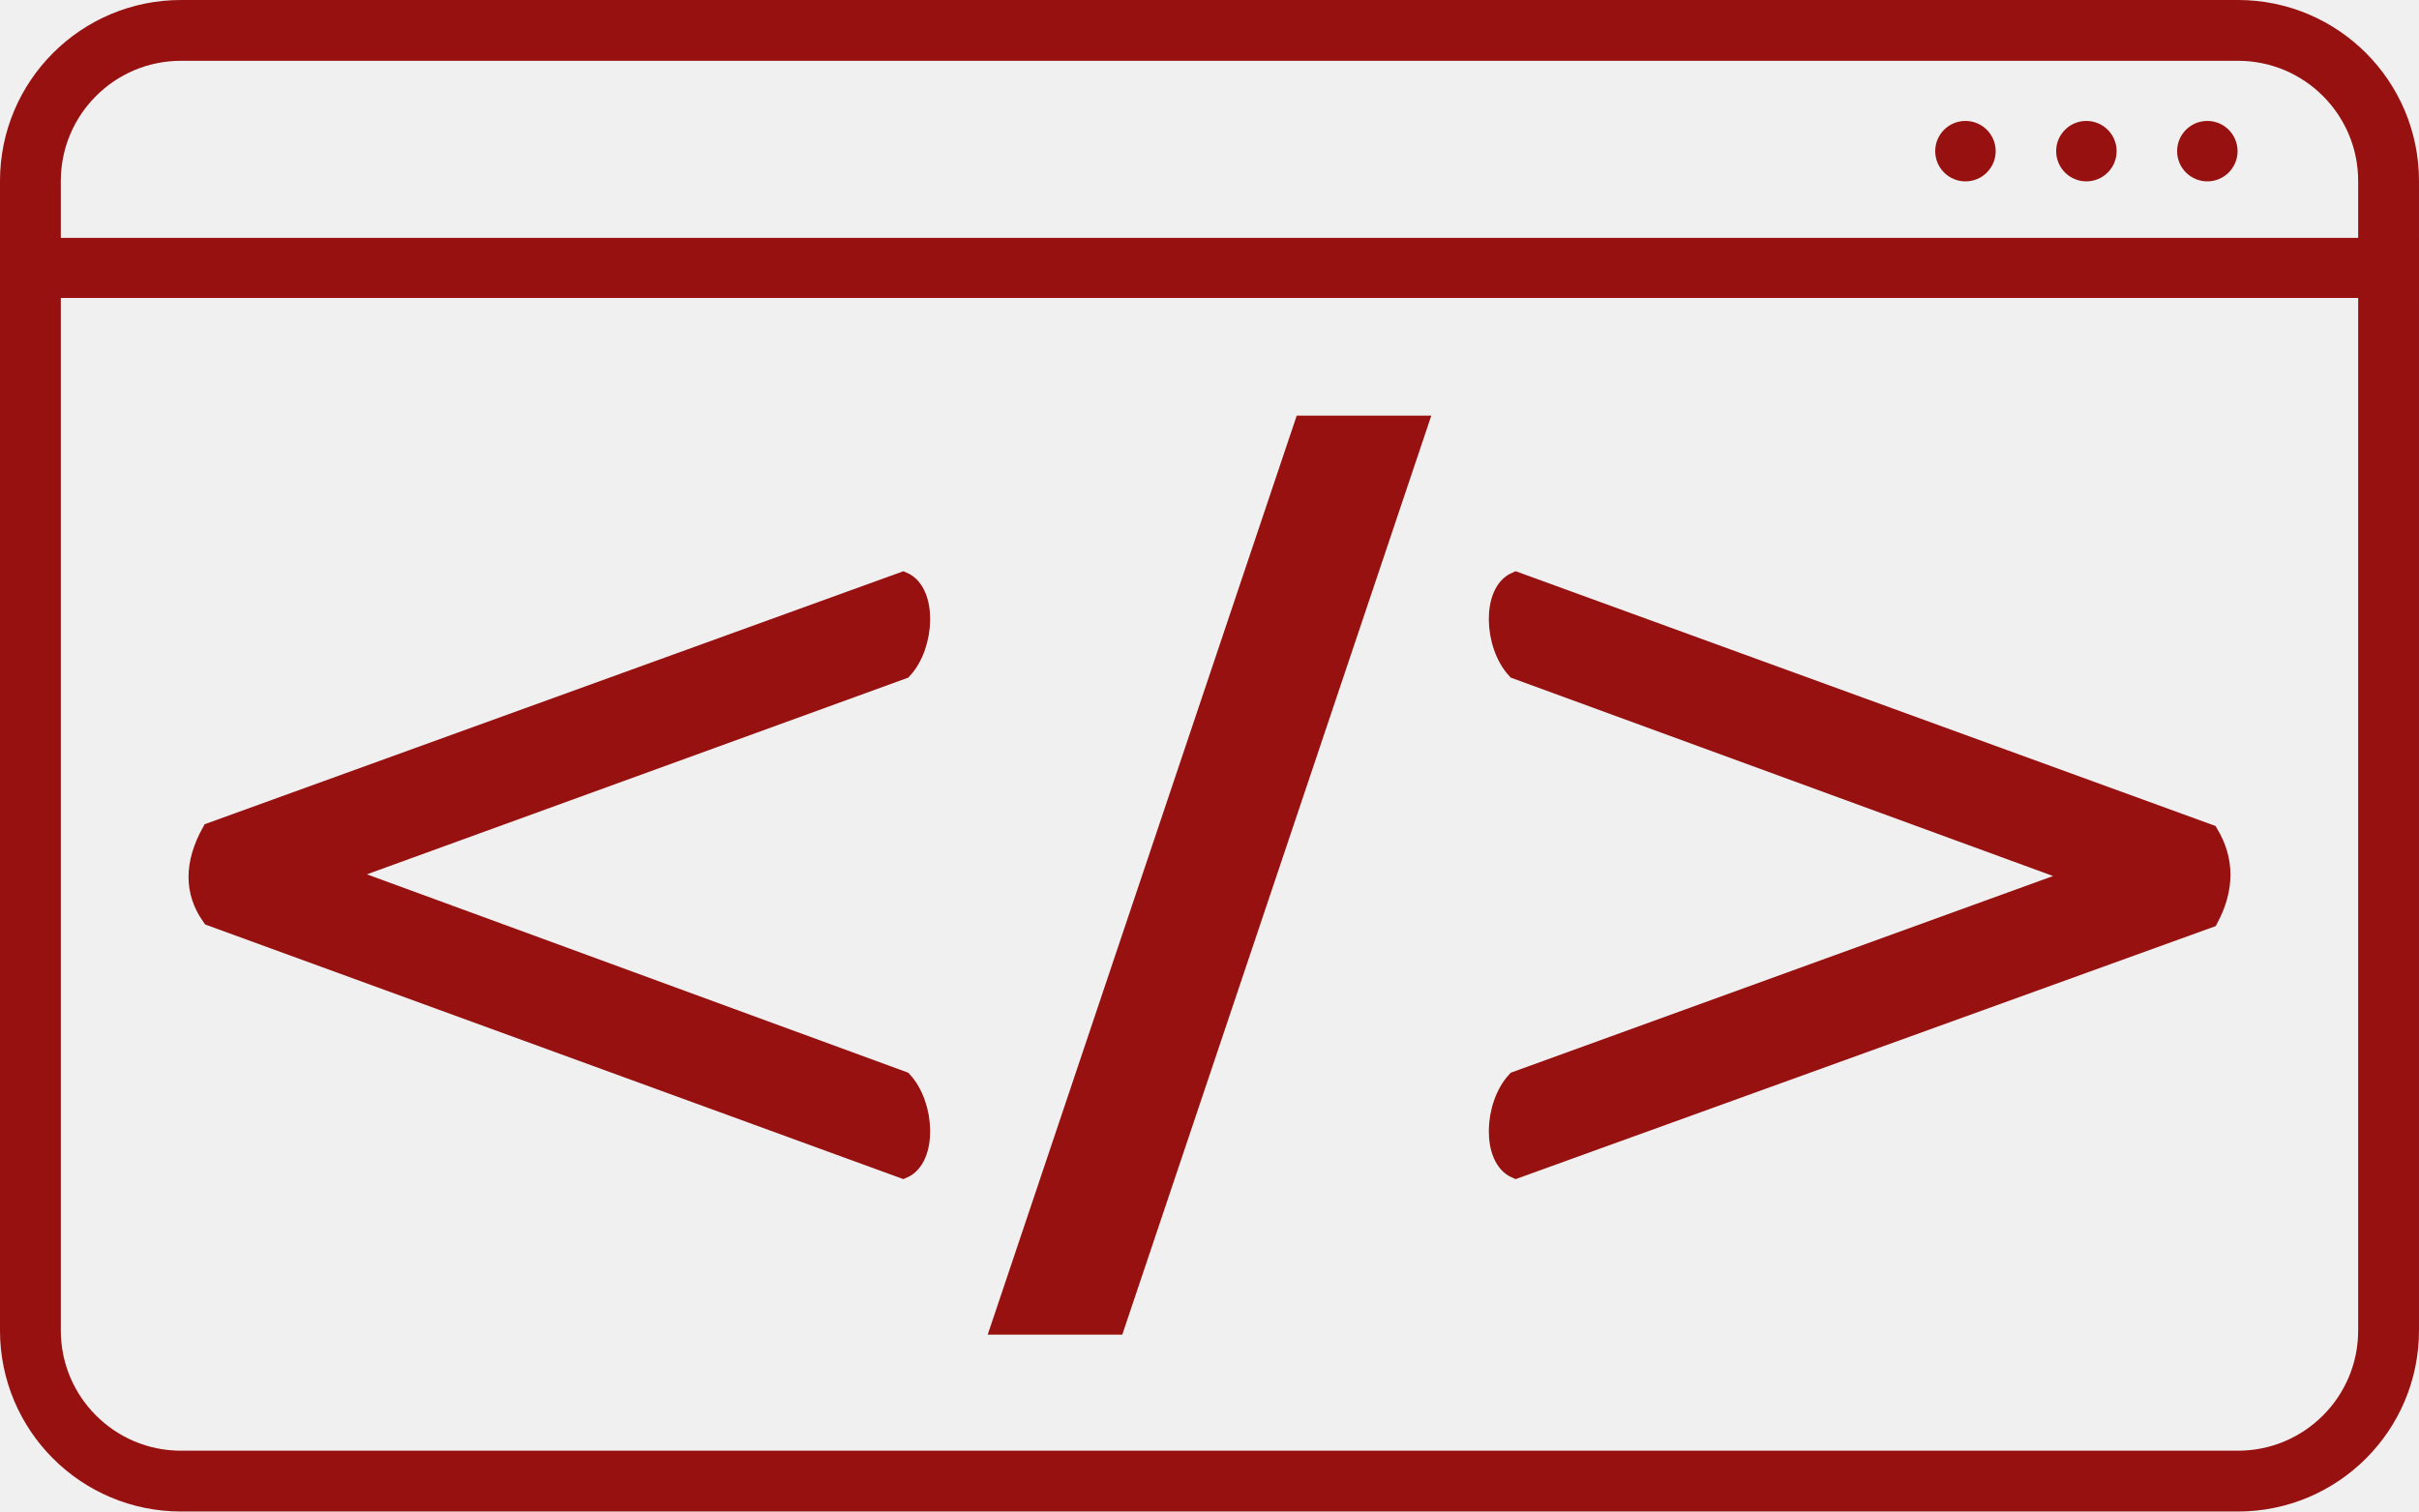
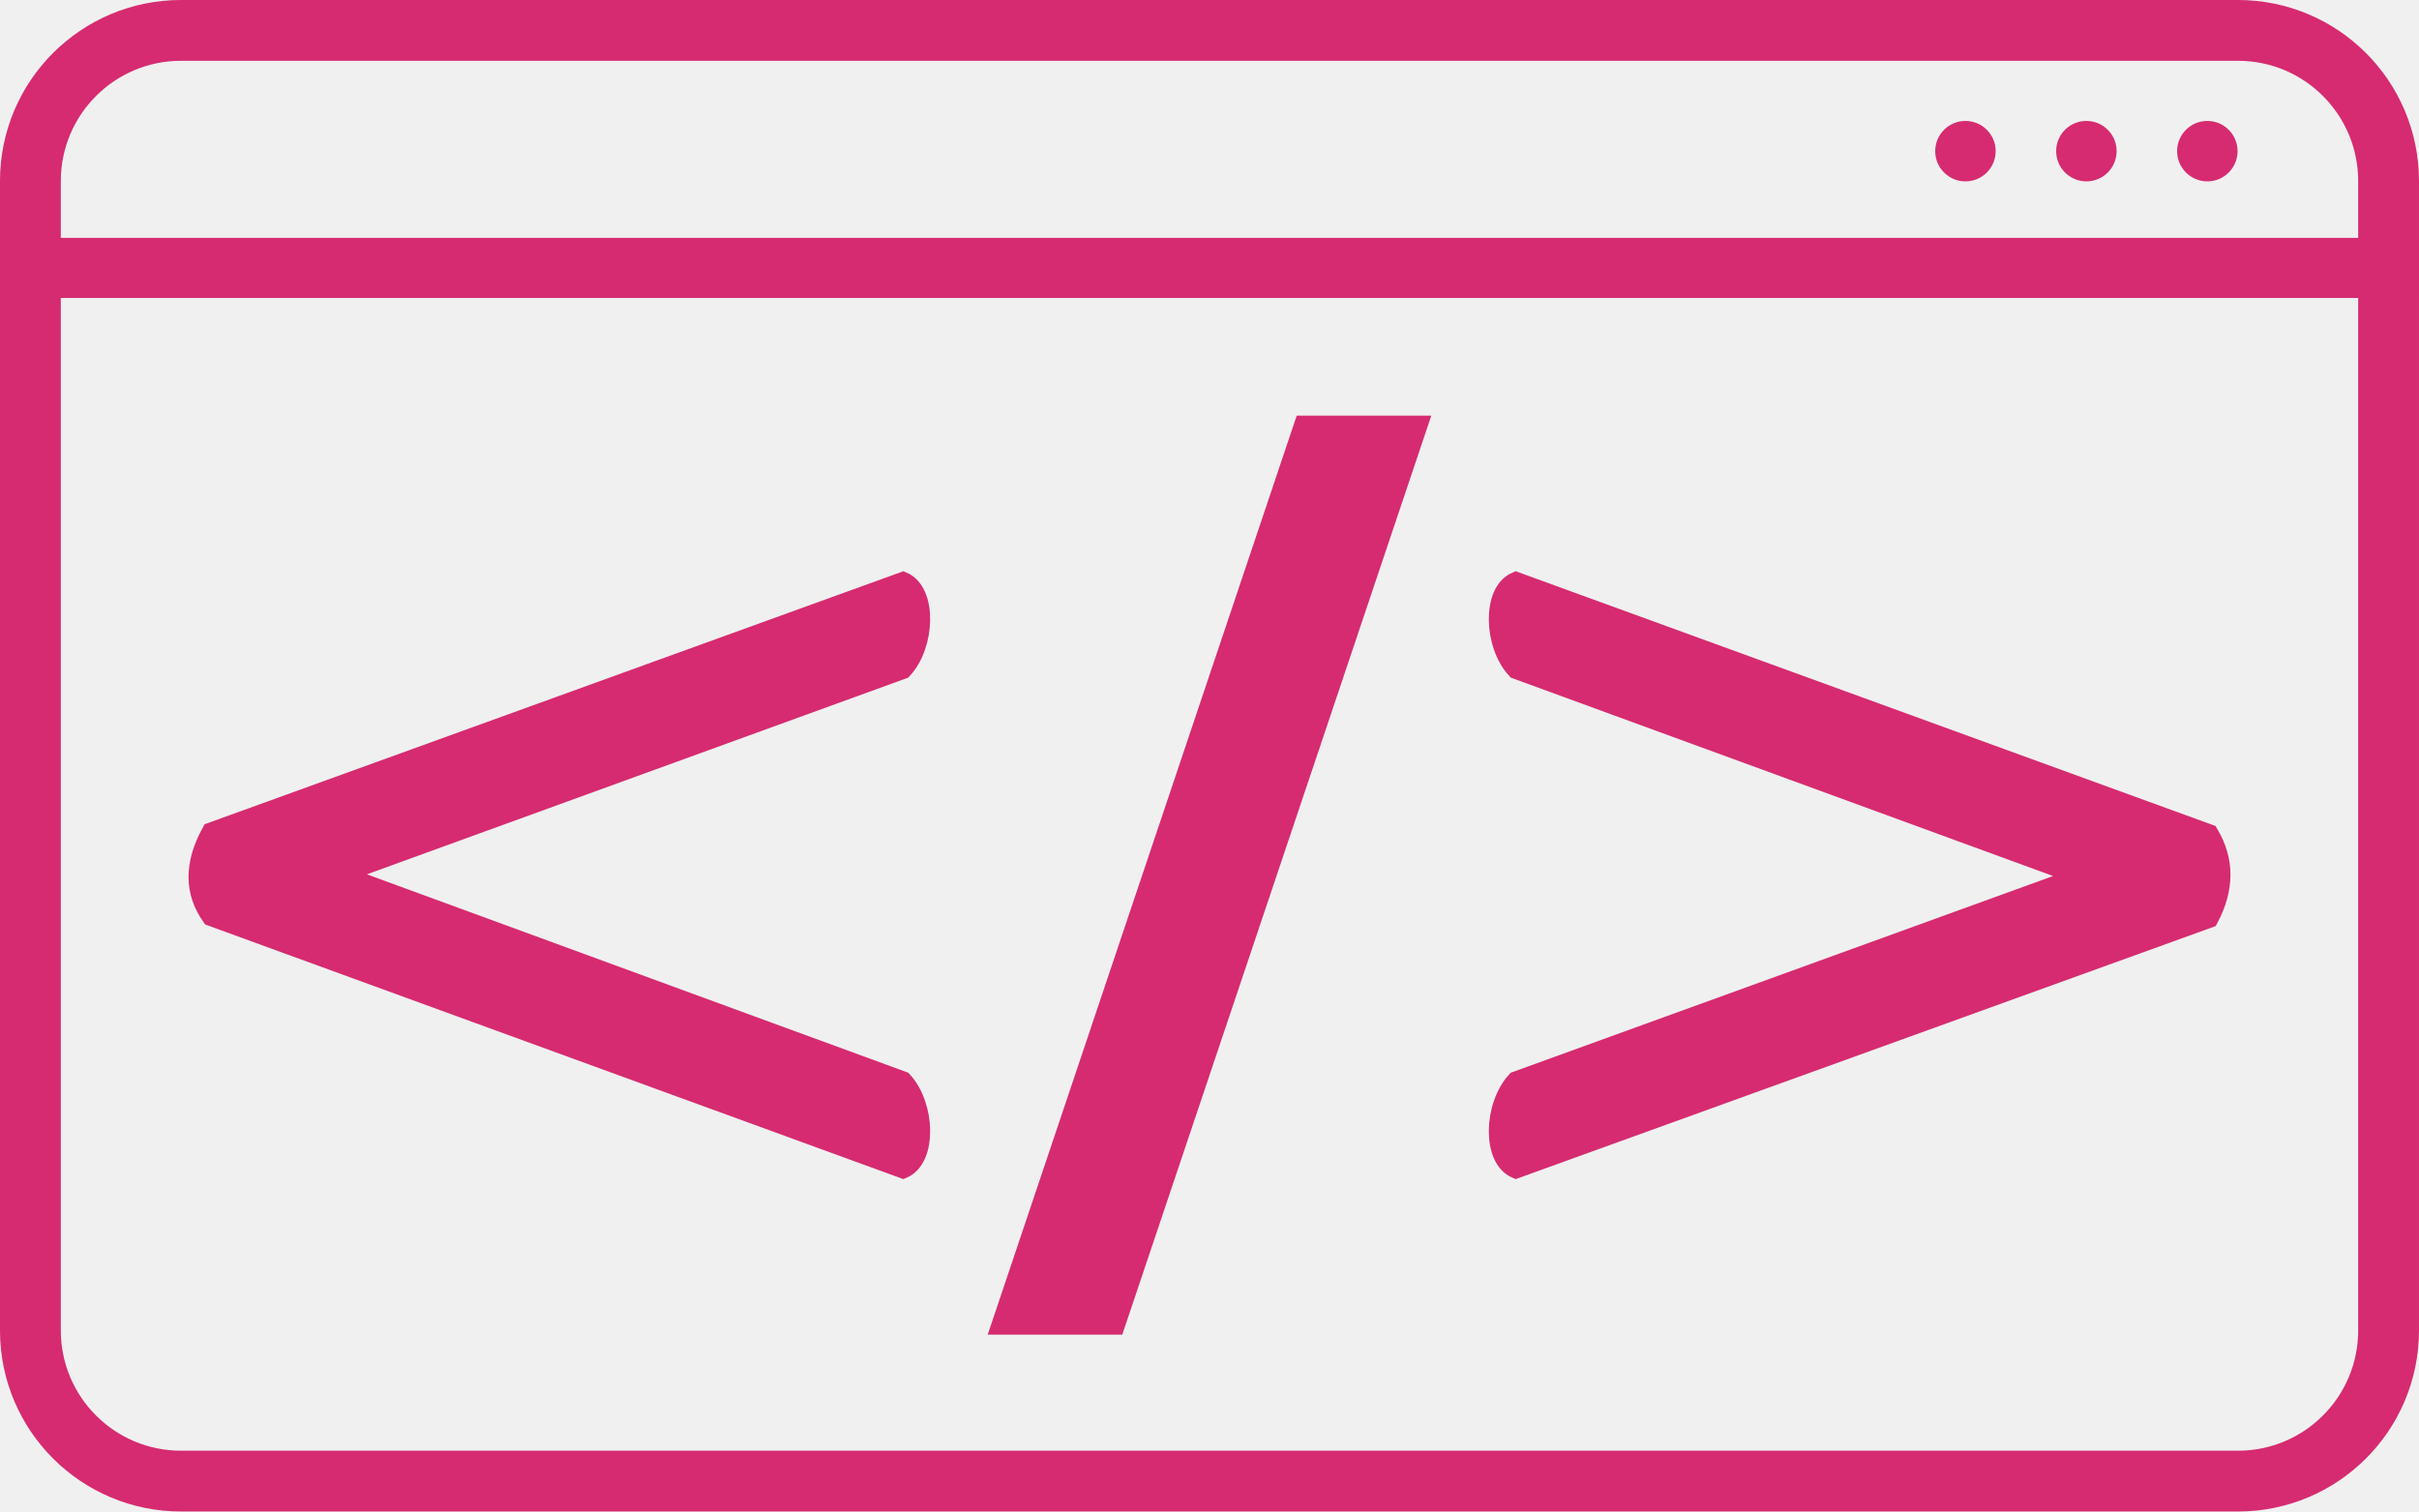
<svg xmlns="http://www.w3.org/2000/svg" width="160" height="100" viewBox="0 0 160 100" version="1.1" id="SVGRoot" xml:space="preserve">
  <defs id="defs111632" />
-   <g id="layer2" style="display:inline;opacity:1;stroke:#971111;stroke-opacity:1">
-     <rect style="display:inline;fill:#ffffff;fill-opacity:0;stroke:#971111;stroke-width:4.023;stroke-linecap:round;stroke-linejoin:round;stroke-dasharray:none;stroke-opacity:1;paint-order:normal" id="border" width="155.977" height="95.977" x="2.011" y="2.011" ry="9.964" />
-     <path style="display:inline;fill:#000000;fill-opacity:1;stroke:#971111;stroke-width:3.976;stroke-linecap:square;stroke-linejoin:miter;stroke-dasharray:none;stroke-opacity:1" d="M 1.988,17.725 H 158.012" id="path201765" />
-     <g id="buttons" transform="translate(-4.000002,0.8999996)" style="display:inline;stroke:#971111;stroke-opacity:1;fill:#971111;fill-opacity:1">
-       <circle style="fill:#971111;fill-opacity:1;stroke:#971111;stroke-width:1.127;stroke-linecap:square;stroke-linejoin:miter;stroke-dasharray:none;stroke-opacity:1" id="button3" cx="150" cy="9.1" r="1.436" />
-       <circle style="fill:#971111;fill-opacity:1;stroke:#971111;stroke-width:1.127;stroke-linecap:square;stroke-linejoin:miter;stroke-dasharray:none;stroke-opacity:1" id="button2" cx="142" cy="9.1" r="1.436" />
-       <circle style="fill:#971111;fill-opacity:1;stroke:#971111;stroke-width:1.127;stroke-linecap:square;stroke-linejoin:miter;stroke-dasharray:none;stroke-opacity:1" id="button1" cx="134" cy="9.1" r="1.436" />
+   <g id="layer2" style="display:inline;opacity:1;stroke:#d62b70;stroke-opacity:1">
+     <rect style="display:inline;fill:#ffffff;fill-opacity:0;stroke:#d62b70;stroke-width:4.023;stroke-linecap:round;stroke-linejoin:round;stroke-dasharray:none;stroke-opacity:1;paint-order:normal" id="border" width="155.977" height="95.977" x="2.011" y="2.011" ry="9.964" />
+     <path style="display:inline;fill:#000000;fill-opacity:1;stroke:#d62b70;stroke-width:3.976;stroke-linecap:square;stroke-linejoin:miter;stroke-dasharray:none;stroke-opacity:1" d="M 1.988,17.725 H 158.012" id="path201765" />
+     <g id="buttons" transform="translate(-4.000002,0.8999996)" style="display:inline;stroke:#d62b70;stroke-opacity:1;fill:#d62b70;fill-opacity:1">
+       <circle style="fill:#d62b70;fill-opacity:1;stroke:#d62b70;stroke-width:1.127;stroke-linecap:square;stroke-linejoin:miter;stroke-dasharray:none;stroke-opacity:1" id="button3" cx="150" cy="9.1" r="1.436" />
+       <circle style="fill:#d62b70;fill-opacity:1;stroke:#d62b70;stroke-width:1.127;stroke-linecap:square;stroke-linejoin:miter;stroke-dasharray:none;stroke-opacity:1" id="button2" cx="142" cy="9.1" r="1.436" />
+       <circle style="fill:#d62b70;fill-opacity:1;stroke:#d62b70;stroke-width:1.127;stroke-linecap:square;stroke-linejoin:miter;stroke-dasharray:none;stroke-opacity:1" id="button1" cx="134" cy="9.1" r="1.436" />
    </g>
  </g>
-   <g id="layer3" style="display:none">
-     <text xml:space="preserve" style="font-style:normal;font-variant:normal;font-weight:normal;font-stretch:normal;font-size:117.507px;line-height:0;font-family:'Linux Libertine Display O';-inkscape-font-specification:'Linux Libertine Display O';display:inline;fill:#000000;fill-opacity:1;stroke:#000000;stroke-width:1.199;stroke-linecap:round;stroke-linejoin:miter;stroke-dasharray:none;stroke-opacity:1;paint-order:normal" x="9.103" y="86.372" id="text213386" transform="matrix(0.9990792,0,0,1.000922,-0.8967224,-0.4999991)">
-       <tspan id="tspan213384" x="9.103" y="86.372" style="fill:#000000;fill-opacity:1;stroke:#000000;stroke-width:1.199;stroke-linejoin:miter;stroke-dasharray:none;stroke-opacity:1">&lt;</tspan>
+   <g id="layer3" style="display:none;fill:#d62b70;fill-opacity:1;stroke:#d62b70;stroke-opacity:1">
+     <text xml:space="preserve" style="font-style:normal;font-variant:normal;font-weight:normal;font-stretch:normal;font-size:117.507px;line-height:0;font-family:'Linux Libertine Display O';-inkscape-font-specification:'Linux Libertine Display O';display:inline;fill:#d62b70;fill-opacity:1;stroke:#d62b70;stroke-width:1.199;stroke-linecap:round;stroke-linejoin:miter;stroke-dasharray:none;stroke-opacity:1;paint-order:normal" x="9.103" y="86.372" id="text213386" transform="matrix(0.9990792,0,0,1.000922,-0.8967224,-0.4999991)">
+       <tspan id="tspan213384" x="9.103" y="86.372" style="fill:#d62b70;fill-opacity:1;stroke:#d62b70;stroke-width:1.199;stroke-linejoin:miter;stroke-dasharray:none;stroke-opacity:1">&lt;</tspan>
    </text>
-     <text xml:space="preserve" style="font-style:normal;font-variant:normal;font-weight:normal;font-stretch:normal;font-size:78.051px;line-height:0;font-family:'Linux Libertine Display O';-inkscape-font-specification:'Linux Libertine Display O';display:inline;fill:#000000;fill-opacity:1;stroke:#000000;stroke-width:5.774;stroke-linecap:square;stroke-linejoin:miter;stroke-dasharray:none;stroke-opacity:1" x="69.072" y="81.308" id="text200918" transform="translate(-0.8967224,-0.4999991)">
-       <tspan id="tspan200916" x="69.072" y="81.308" style="fill:#000000;fill-opacity:1;stroke:#000000;stroke-width:5.774;stroke-dasharray:none;stroke-opacity:1">/</tspan>
+     <text xml:space="preserve" style="font-style:normal;font-variant:normal;font-weight:normal;font-stretch:normal;font-size:78.051px;line-height:0;font-family:'Linux Libertine Display O';-inkscape-font-specification:'Linux Libertine Display O';display:inline;fill:#d62b70;fill-opacity:1;stroke:#d62b70;stroke-width:5.774;stroke-linecap:square;stroke-linejoin:miter;stroke-dasharray:none;stroke-opacity:1" x="69.072" y="81.308" id="text200918" transform="translate(-0.8967224,-0.4999991)">
+       <tspan id="tspan200916" x="69.072" y="81.308" style="fill:#d62b70;fill-opacity:1;stroke:#d62b70;stroke-width:5.774;stroke-dasharray:none;stroke-opacity:1">/</tspan>
    </text>
-     <text xml:space="preserve" style="font-style:normal;font-variant:normal;font-weight:normal;font-stretch:normal;font-size:117.612px;line-height:0;font-family:'Linux Libertine Display O';-inkscape-font-specification:'Linux Libertine Display O';display:inline;fill:#000000;fill-opacity:1;stroke:#000000;stroke-width:1.2;stroke-linecap:round;stroke-linejoin:miter;stroke-dasharray:none;stroke-opacity:1;paint-order:normal" x="95.4" y="86.215" id="text213440" transform="translate(-0.8967224,-0.4999991)">
-       <tspan id="tspan213438" x="95.4" y="86.215" style="fill:#000000;fill-opacity:1;stroke:#000000;stroke-width:1.2;stroke-linejoin:miter;stroke-dasharray:none;stroke-opacity:1">&gt;</tspan>
+     <text xml:space="preserve" style="font-style:normal;font-variant:normal;font-weight:normal;font-stretch:normal;font-size:117.612px;line-height:0;font-family:'Linux Libertine Display O';-inkscape-font-specification:'Linux Libertine Display O';display:inline;fill:#d62b70;fill-opacity:1;stroke:#d62b70;stroke-width:1.2;stroke-linecap:round;stroke-linejoin:miter;stroke-dasharray:none;stroke-opacity:1;paint-order:normal" x="95.4" y="86.215" id="text213440" transform="translate(-0.8967224,-0.4999991)">
+       <tspan id="tspan213438" x="95.4" y="86.215" style="fill:#d62b70;fill-opacity:1;stroke:#d62b70;stroke-width:1.2;stroke-linejoin:miter;stroke-dasharray:none;stroke-opacity:1">&gt;</tspan>
    </text>
  </g>
-   <g id="g904" style="display:inline;fill:#df4444;fill-opacity:1;stroke:#df4444;stroke-opacity:1">
-     <path d="m 138.446,58.459 -37.283,13.525 c -1.529,1.647 -1.647,5.175 0,5.881 l 45.869,-16.583 c 1.059,-1.999 1.059,-3.881 0,-5.645 L 101.163,38.935 c -1.647,0.706 -1.529,4.234 0,5.881 z" id="path912" style="font-size:117.612px;line-height:0;font-family:'Linux Libertine Display O';-inkscape-font-specification:'Linux Libertine Display O';display:inline;stroke:#971111;stroke-width:1.2;stroke-linecap:round;fill:#971111;fill-opacity:1;stroke-opacity:1" transform="translate(-0.8967224,-0.4999991)" />
-     <path d="M 91.55,30.887 H 88.74 L 70.242,85.913 h 2.81 z" id="path909" style="font-size:78.051px;line-height:0;font-family:'Linux Libertine Display O';-inkscape-font-specification:'Linux Libertine Display O';display:inline;stroke:#971111;stroke-width:5.774;stroke-linecap:square;fill:#971111;fill-opacity:1;stroke-opacity:1" transform="translate(-0.8967224,-0.4999991)" />
-     <path d="m 23.438,58.288 37.25,-13.513 c 1.528,-1.645 1.645,-5.17 0,-5.875 L 14.86,55.467 c -1.175,2.115 -1.175,3.995 0,5.64 l 45.828,16.686 c 1.645,-0.705 1.528,-4.23 0,-5.875 z" id="path906" style="font-size:117.507px;line-height:0;font-family:'Linux Libertine Display O';-inkscape-font-specification:'Linux Libertine Display O';display:inline;stroke:#971111;stroke-width:1.199;stroke-linecap:round;fill:#971111;fill-opacity:1;stroke-opacity:1" transform="matrix(0.9990792,0,0,1.000922,-0.8967224,-0.4999991)" />
+   <g id="g904" style="display:inline;fill:#d62b70;fill-opacity:1;stroke:#d62b70;stroke-opacity:1">
+     <path d="m 138.446,58.459 -37.283,13.525 c -1.529,1.647 -1.647,5.175 0,5.881 l 45.869,-16.583 c 1.059,-1.999 1.059,-3.881 0,-5.645 L 101.163,38.935 c -1.647,0.706 -1.529,4.234 0,5.881 z" id="path912" style="font-size:117.612px;line-height:0;font-family:'Linux Libertine Display O';-inkscape-font-specification:'Linux Libertine Display O';display:inline;stroke:#d62b70;stroke-width:1.2;stroke-linecap:round;fill:#d62b70;fill-opacity:1;stroke-opacity:1" transform="translate(-0.8967224,-0.4999991)" />
+     <path d="M 91.55,30.887 H 88.74 L 70.242,85.913 h 2.81 z" id="path909" style="font-size:78.051px;line-height:0;font-family:'Linux Libertine Display O';-inkscape-font-specification:'Linux Libertine Display O';display:inline;stroke:#d62b70;stroke-width:5.774;stroke-linecap:square;fill:#d62b70;fill-opacity:1;stroke-opacity:1" transform="translate(-0.8967224,-0.4999991)" />
+     <path d="m 23.438,58.288 37.25,-13.513 c 1.528,-1.645 1.645,-5.17 0,-5.875 L 14.86,55.467 c -1.175,2.115 -1.175,3.995 0,5.64 l 45.828,16.686 c 1.645,-0.705 1.528,-4.23 0,-5.875 z" id="path906" style="font-size:117.507px;line-height:0;font-family:'Linux Libertine Display O';-inkscape-font-specification:'Linux Libertine Display O';display:inline;stroke:#d62b70;stroke-width:1.199;stroke-linecap:round;fill:#d62b70;fill-opacity:1;stroke-opacity:1" transform="matrix(0.9990792,0,0,1.000922,-0.8967224,-0.4999991)" />
  </g>
</svg>
